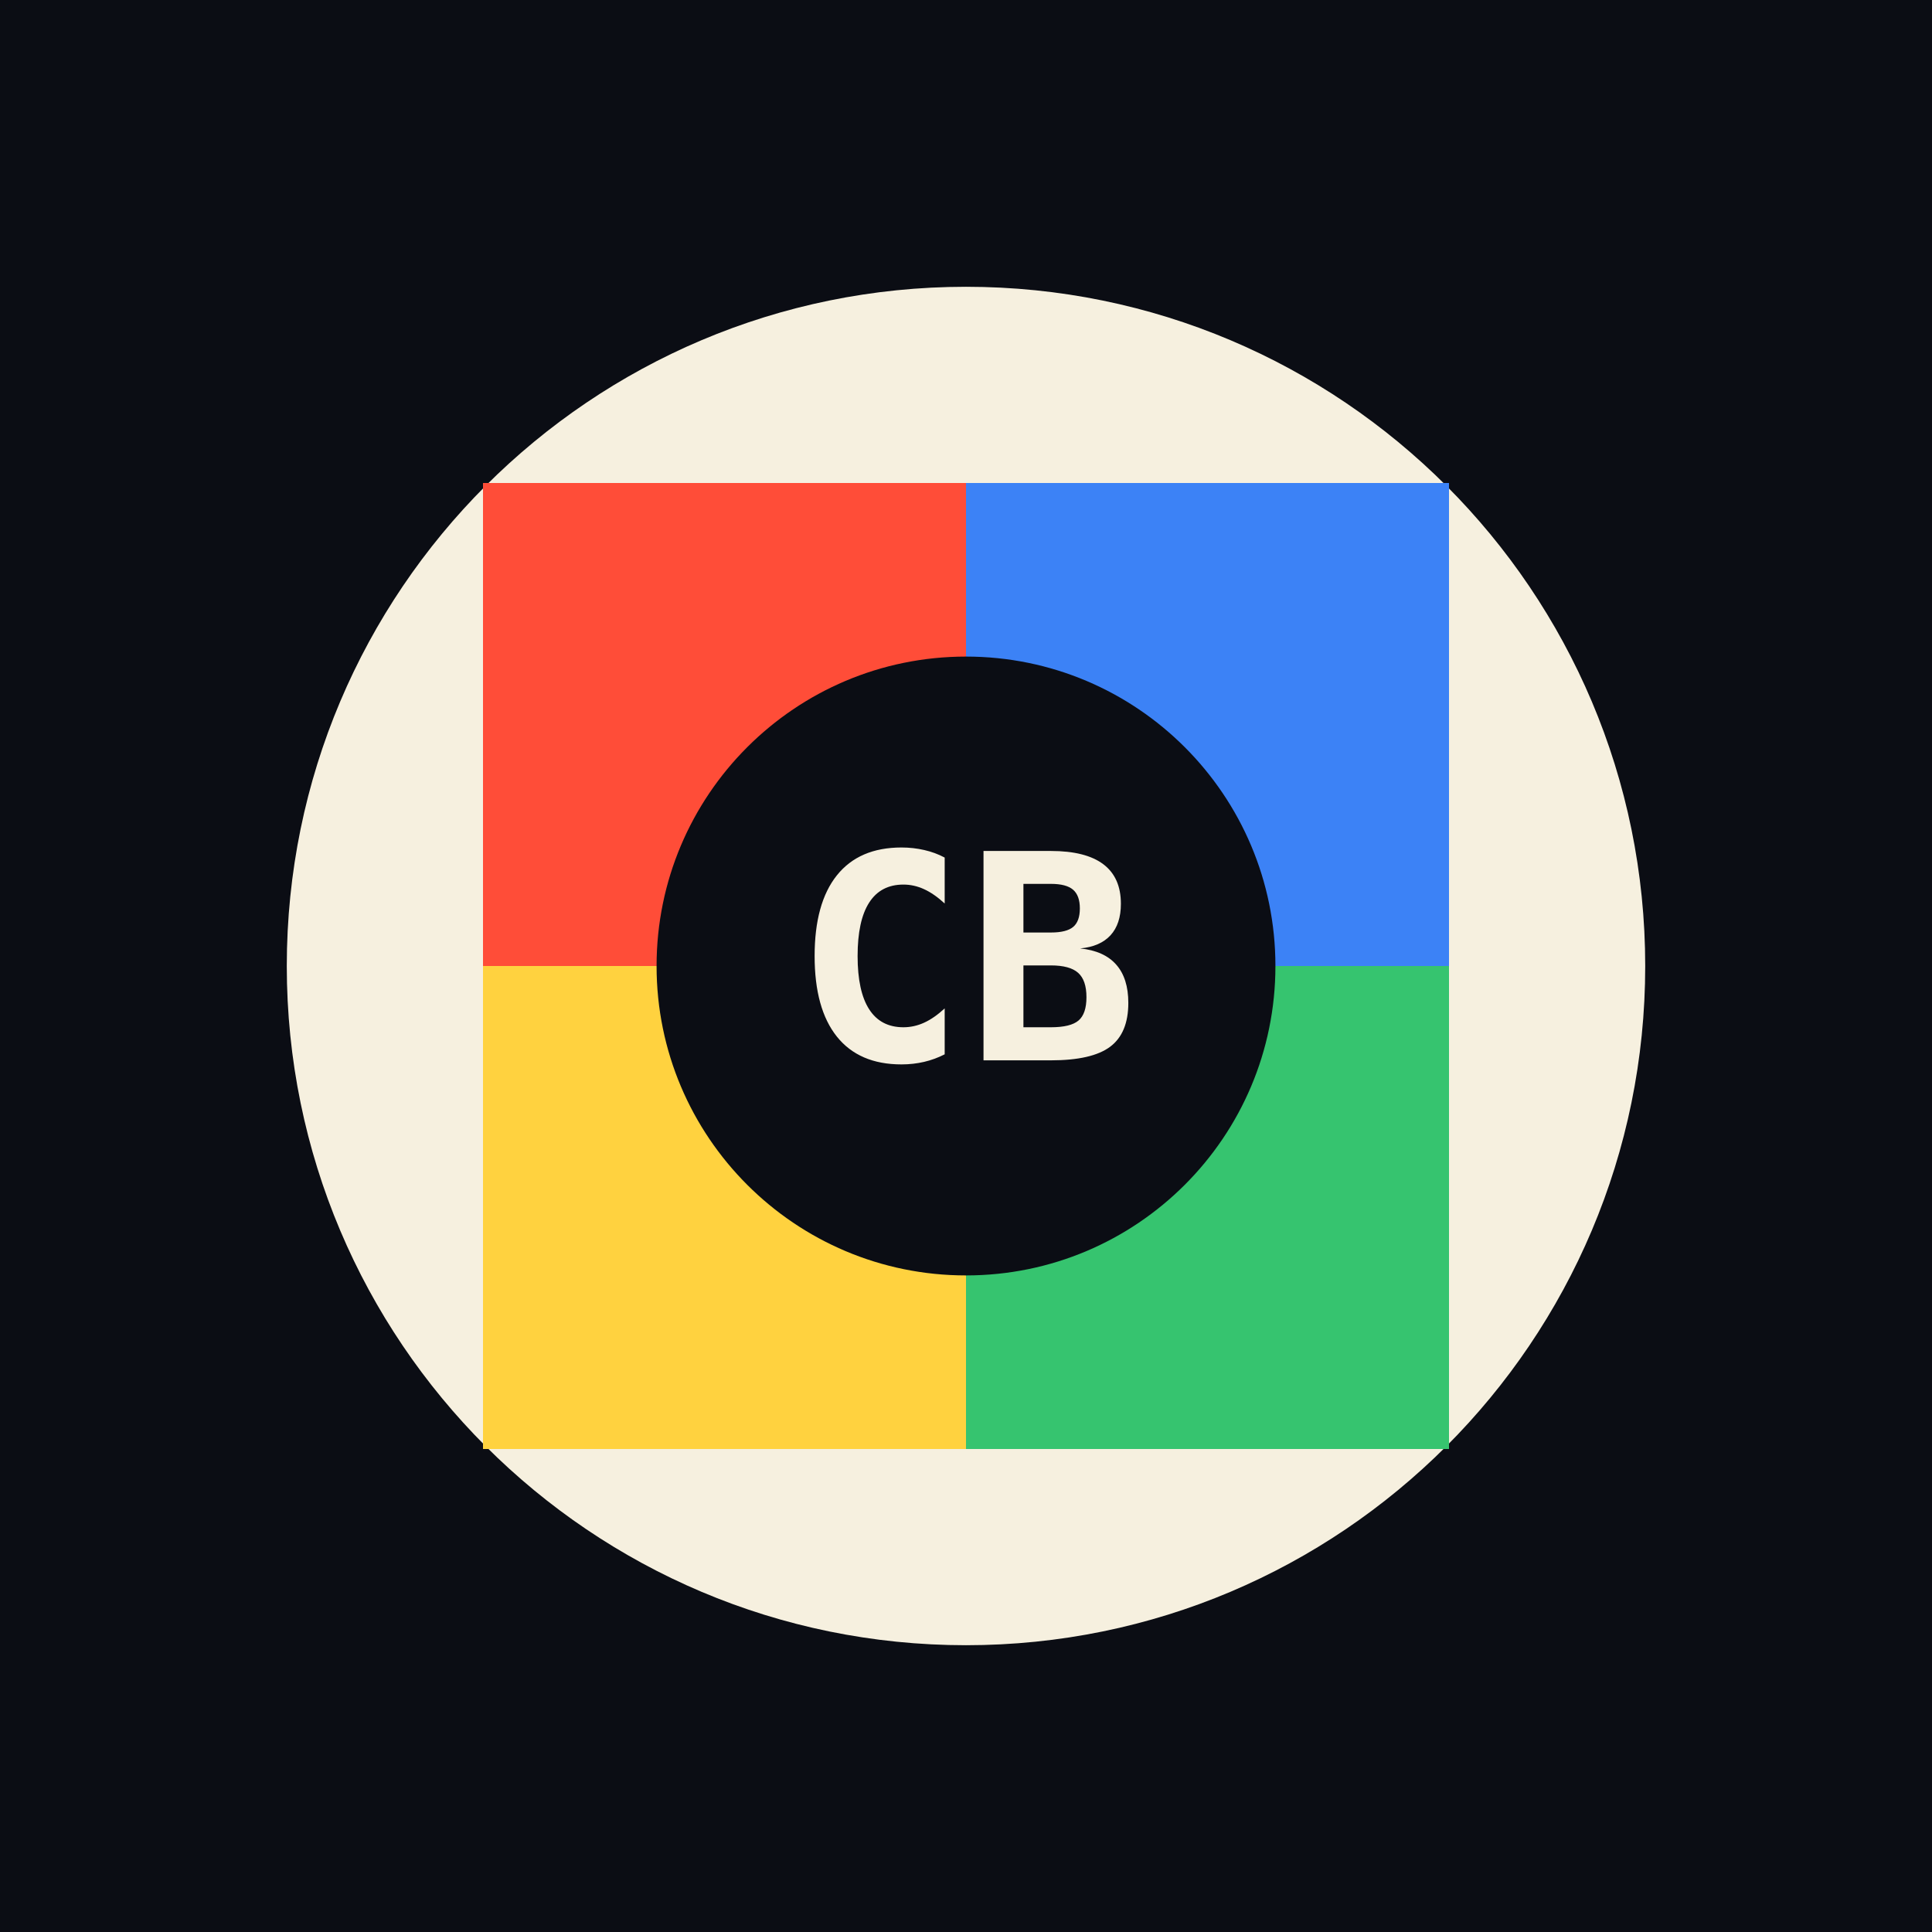
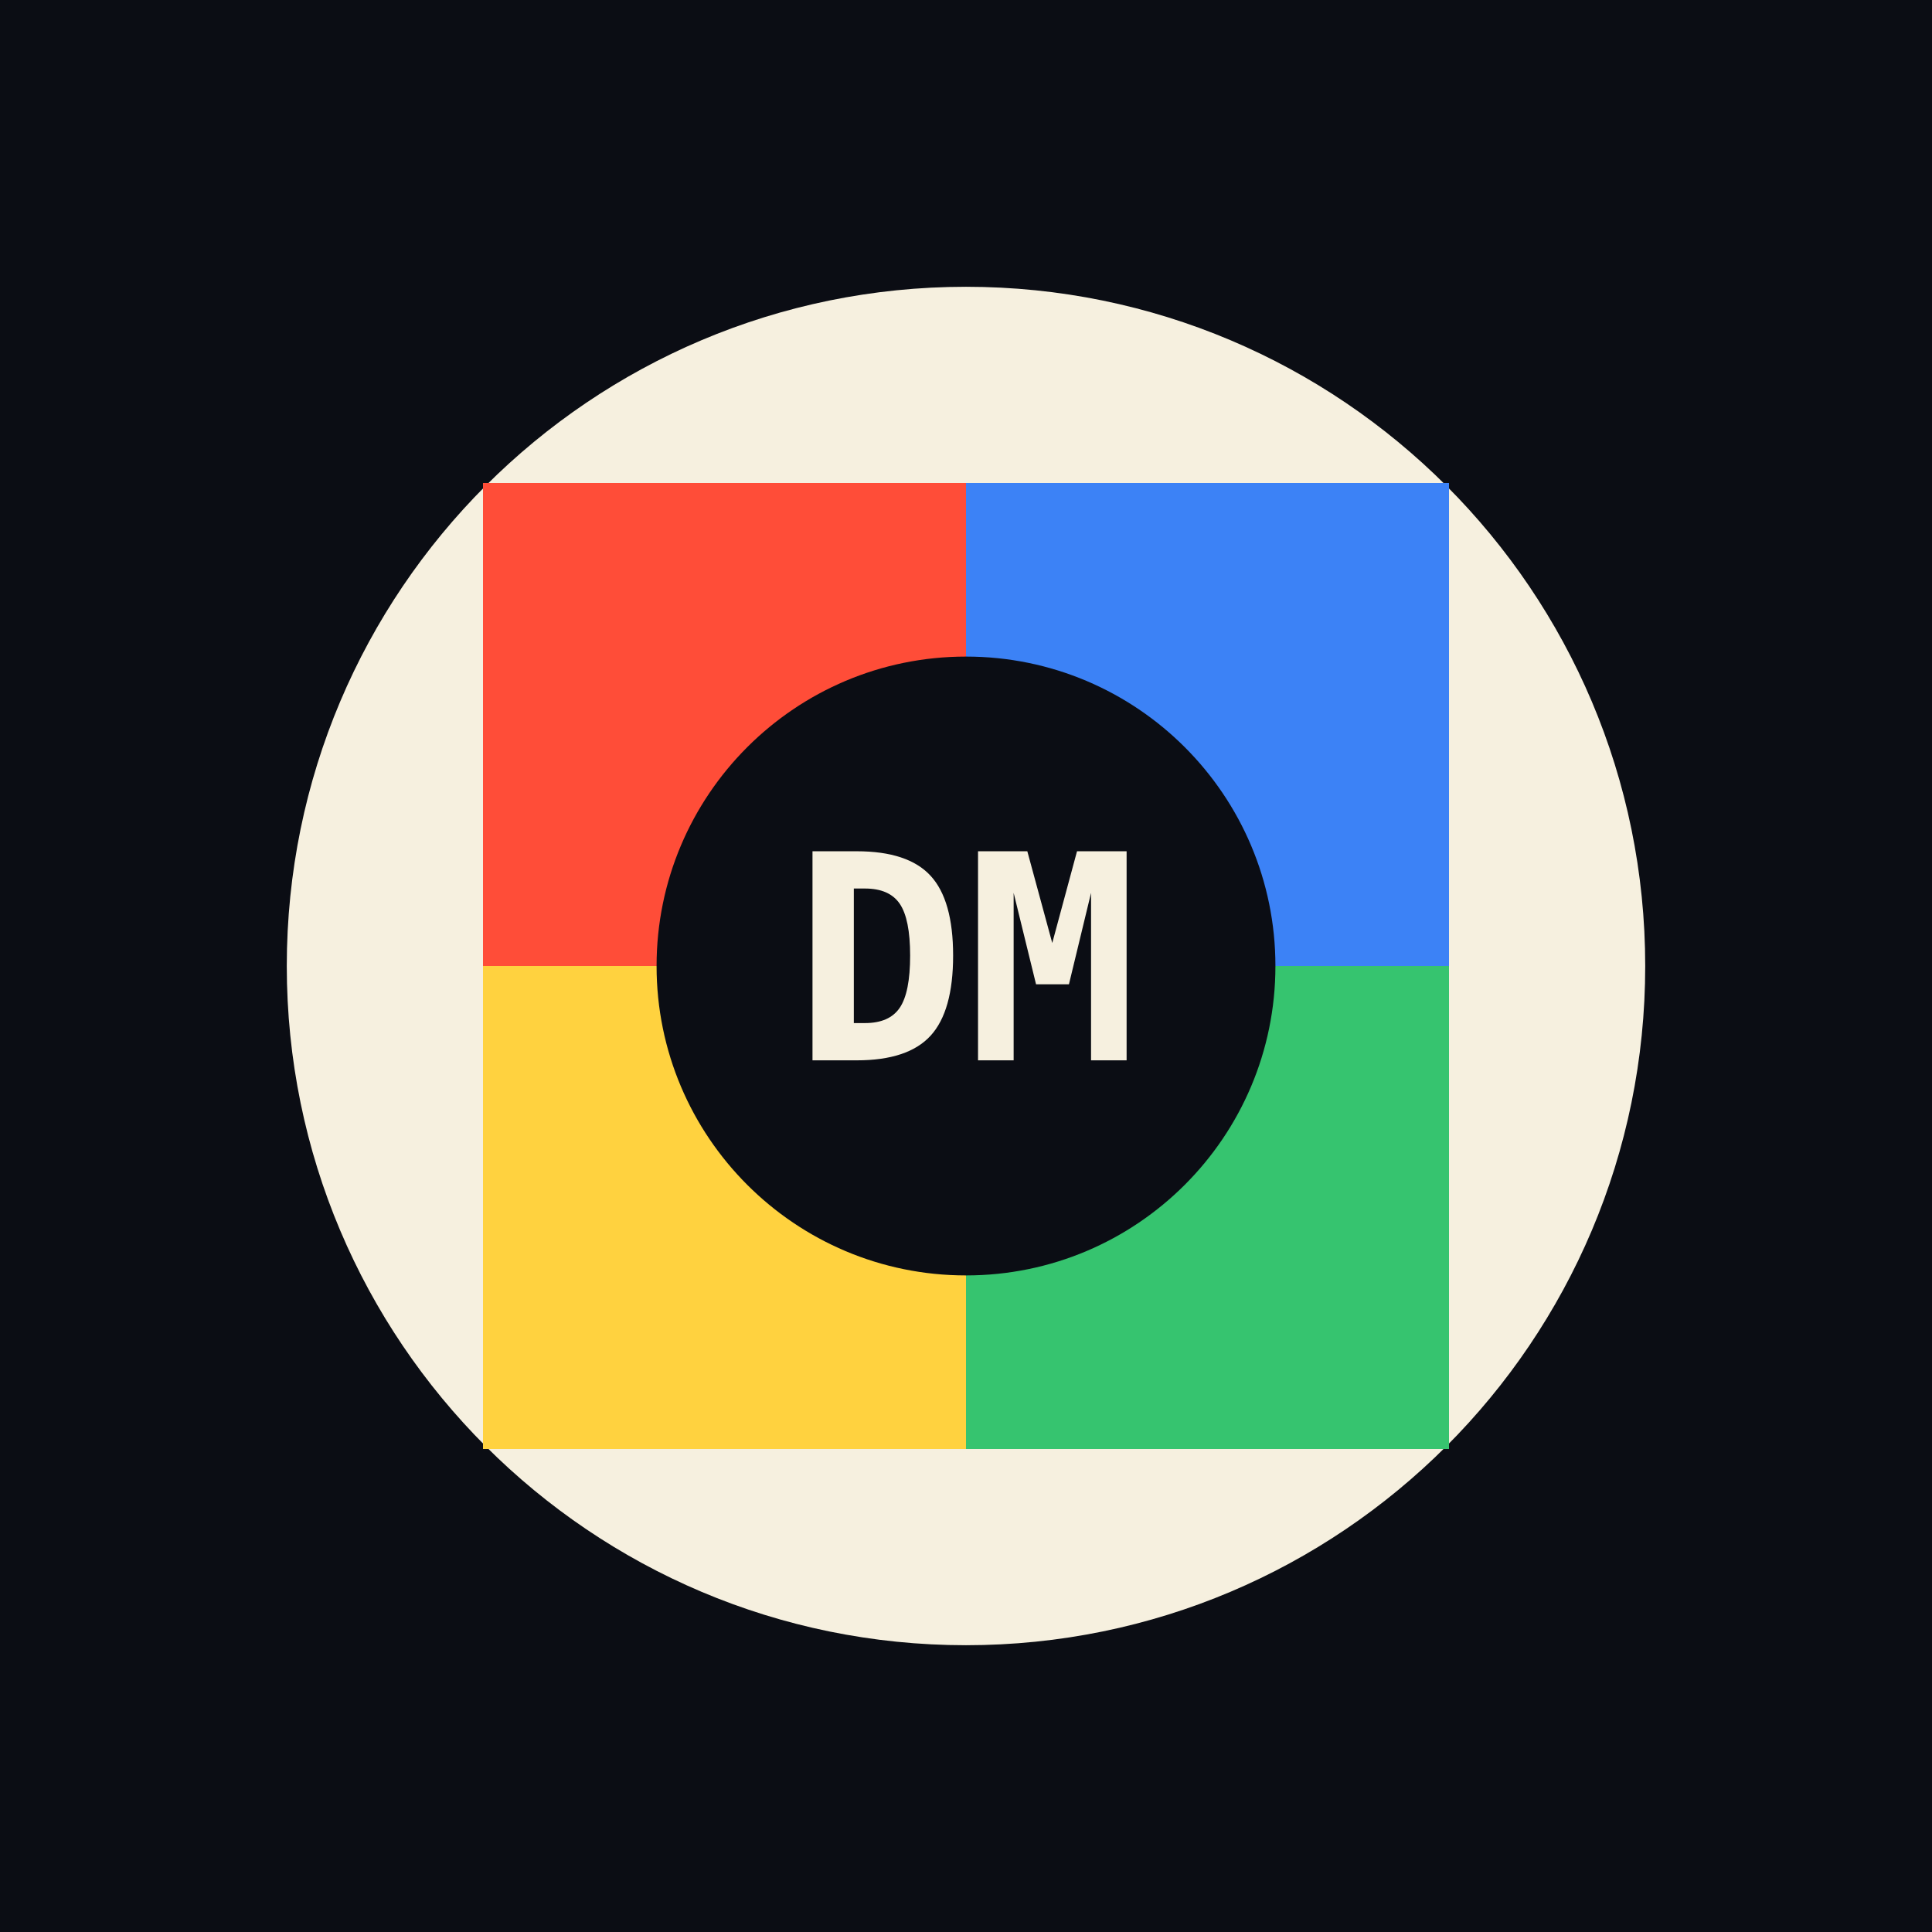
<svg xmlns="http://www.w3.org/2000/svg" viewBox="0 0 512 512">
  <rect width="512" height="512" fill="#0b0d14" />
  <circle cx="256" cy="256" r="180" fill="#f6f0df" />
  <path d="M128 128h128v128H128z" fill="#ff4d38" />
  <path d="M256 128h128v128H256z" fill="#3c82f6" />
  <path d="M128 256h128v128H128z" fill="#ffd23f" />
  <path d="M256 256h128v128H256z" fill="#36c46f" />
  <circle cx="256" cy="256" r="82" fill="#0b0d14" />
-   <text x="256" y="281" text-anchor="middle" font-family="monospace" font-weight="900" font-size="76" fill="#f6f0df">CB</text>
+   <text x="256" y="281" text-anchor="middle" font-family="monospace" font-weight="900" font-size="76" fill="#f6f0df">DM</text>
</svg>
